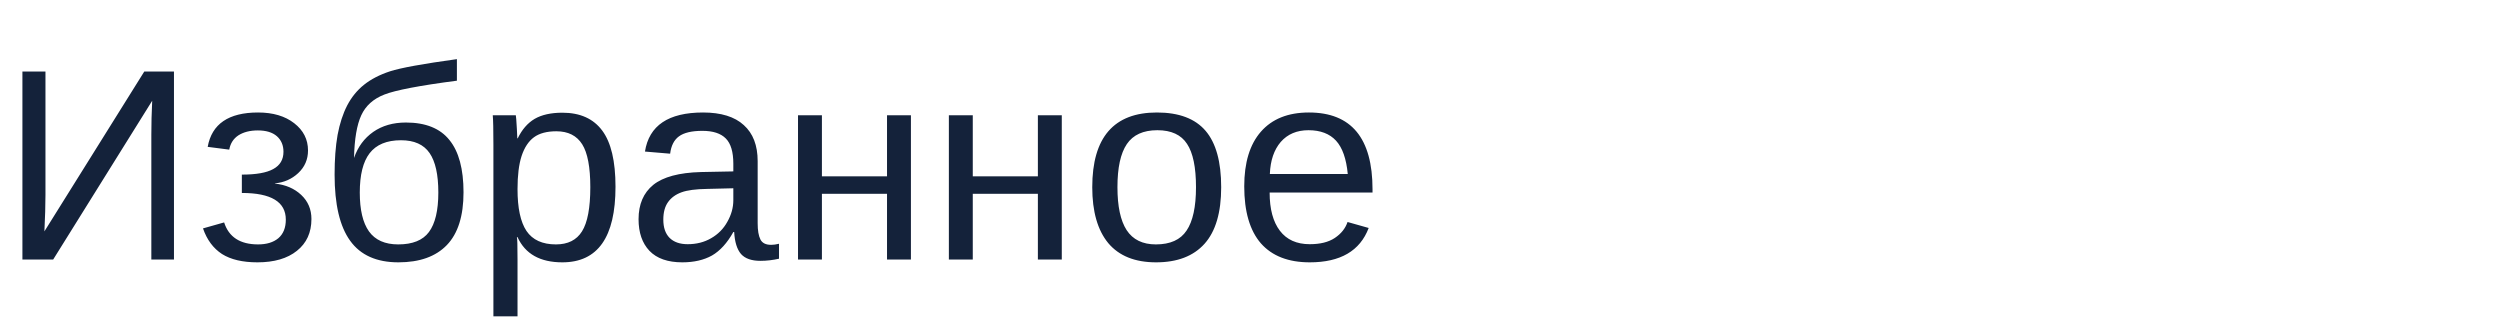
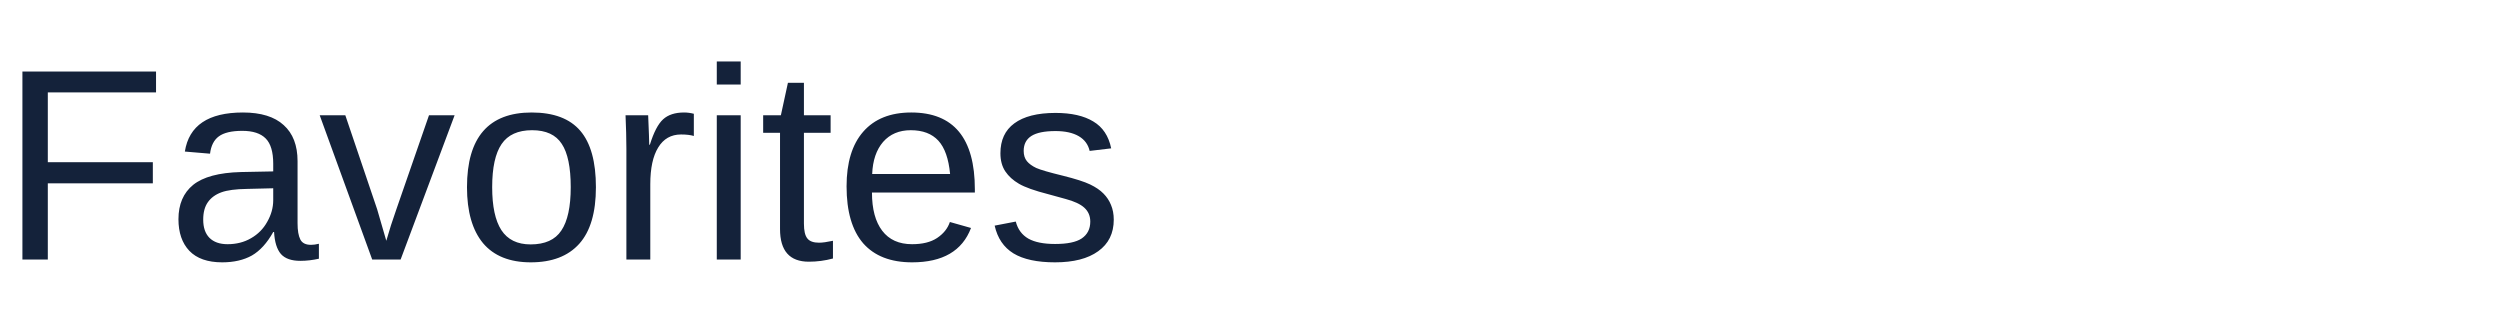
<svg xmlns="http://www.w3.org/2000/svg" width="183" height="24" viewBox="0 0 183 24" fill="none">
-   <text x="0" y="19" fill="#14223A" font-family="Actor, Arial, sans-serif" font-size="20" font-weight="400" textLength="110" lengthAdjust="spacingAndGlyphs">Избранное</text>
+   <text x="0" y="19" fill="#14223A" font-family="Actor, Arial, sans-serif" font-size="20" font-weight="400" textLength="84" lengthAdjust="spacingAndGlyphs">Favorites</text>
</svg>
